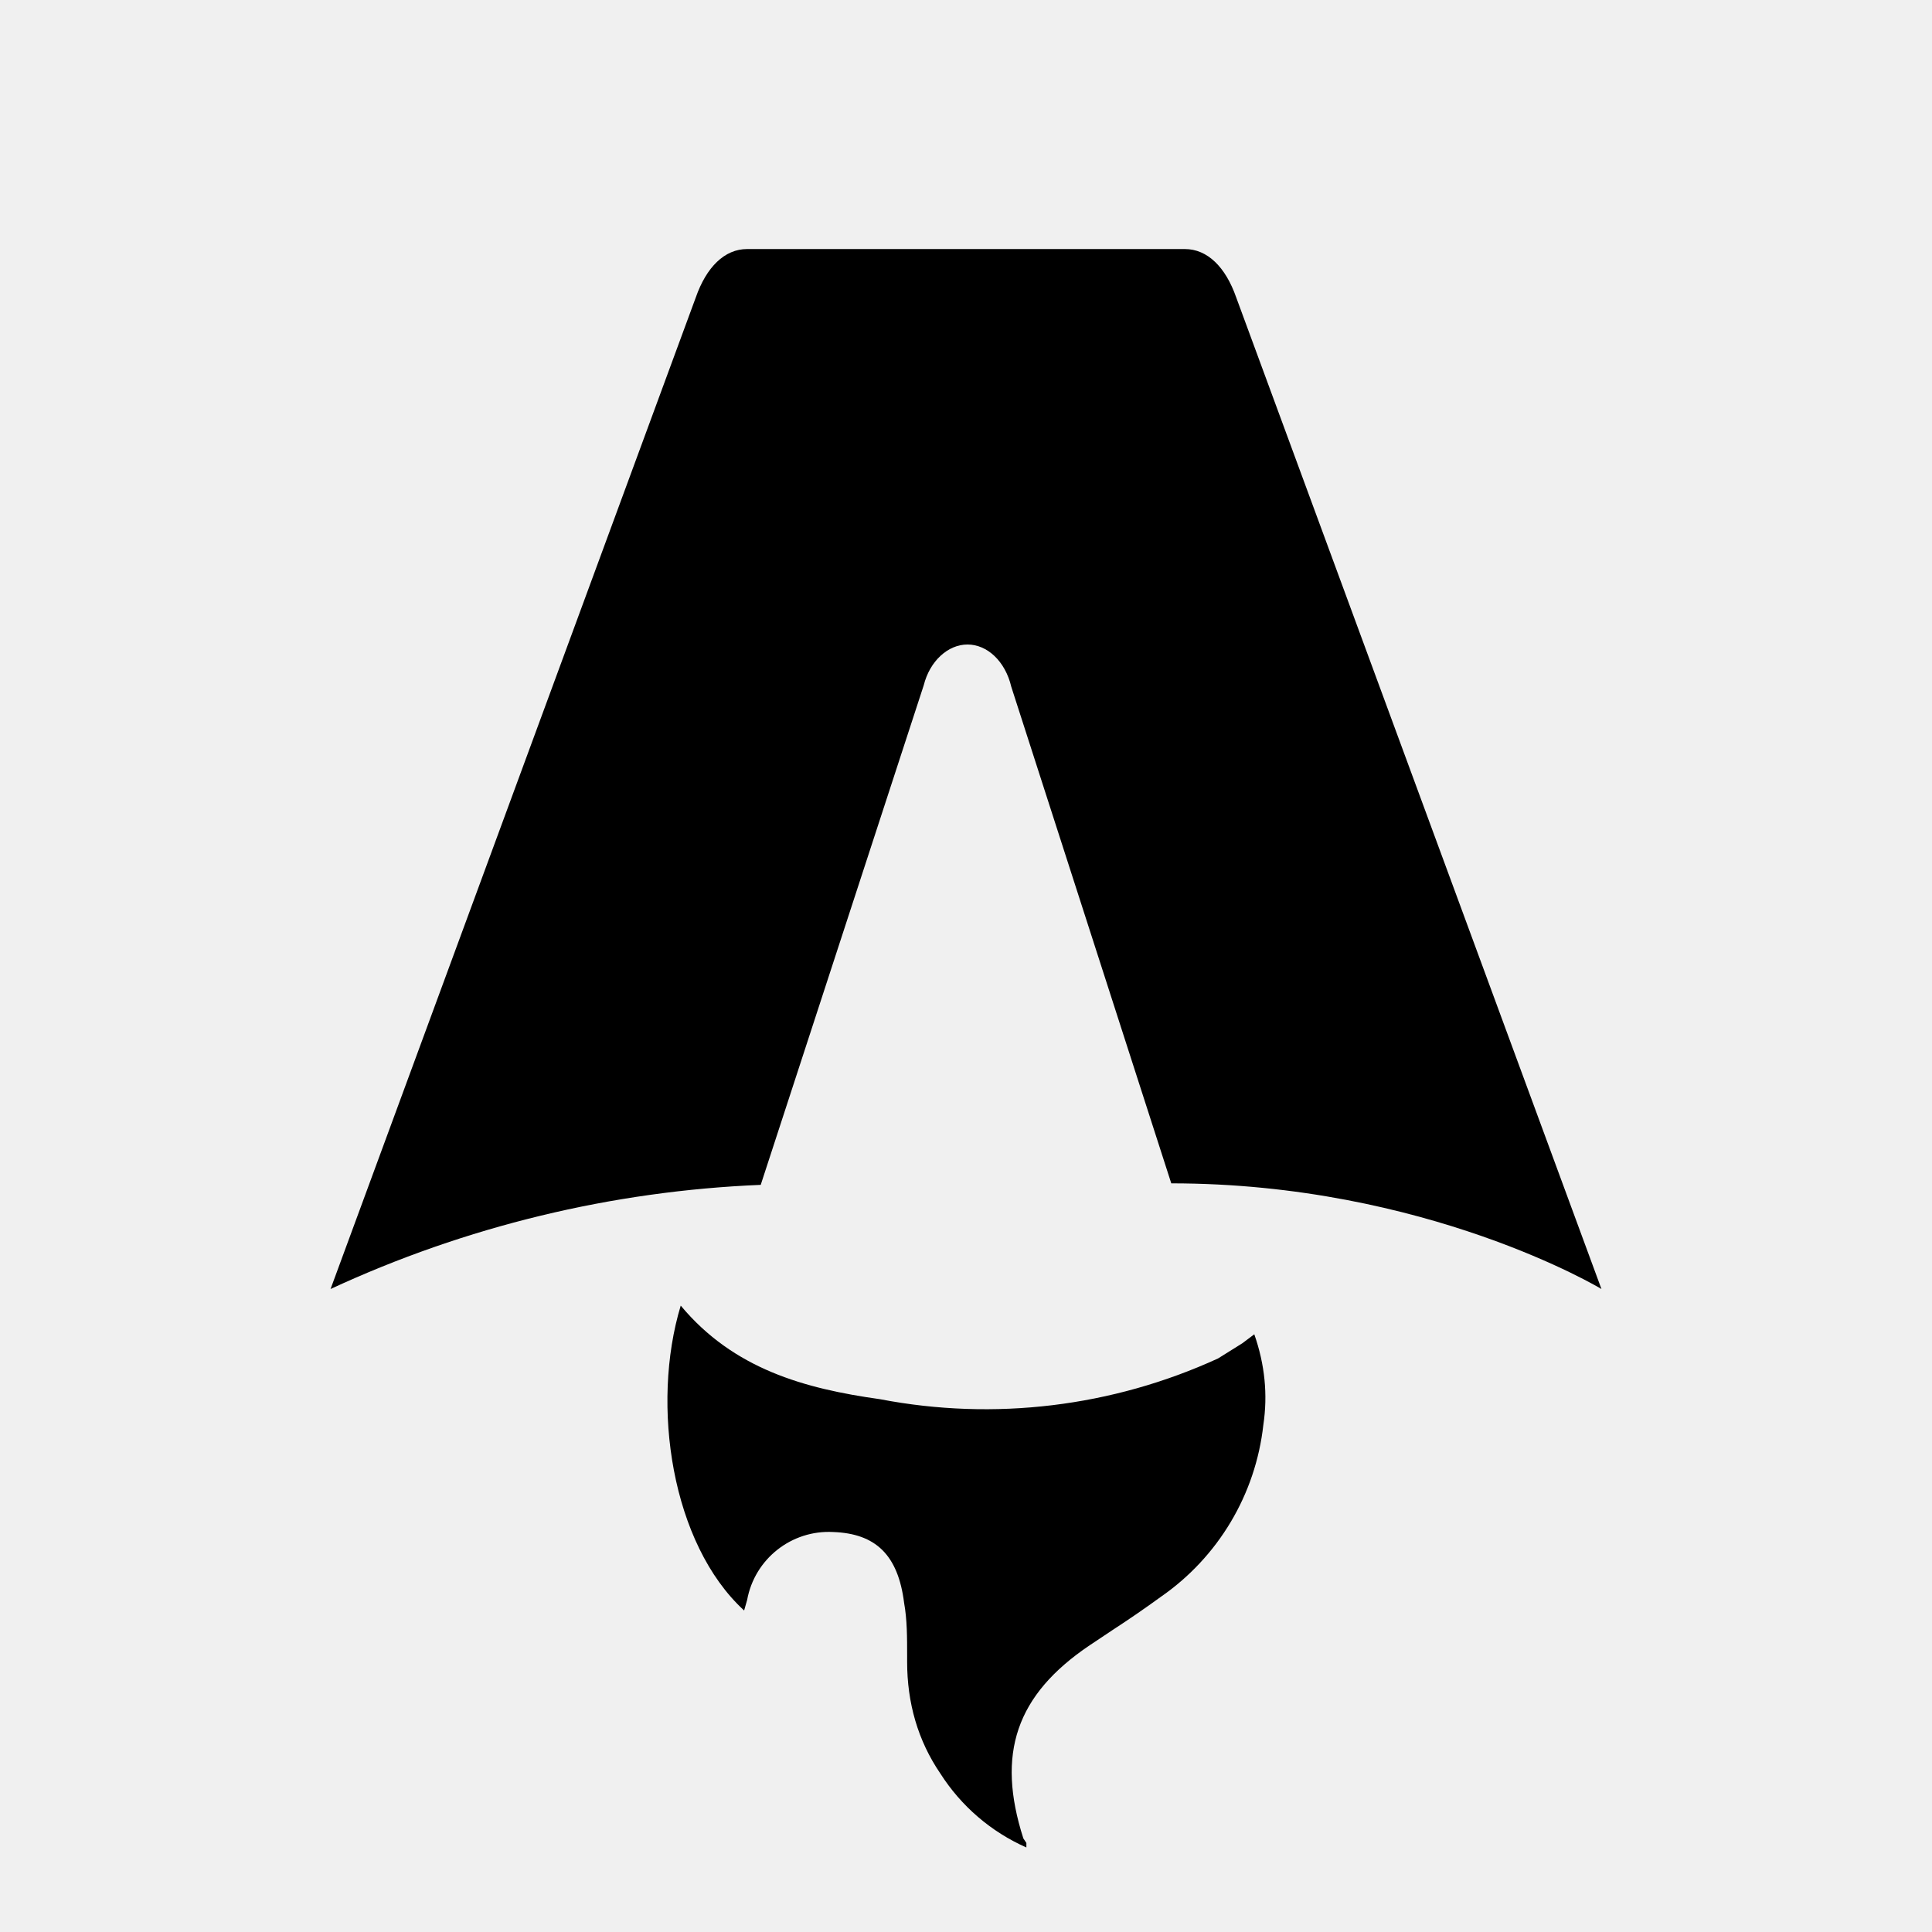
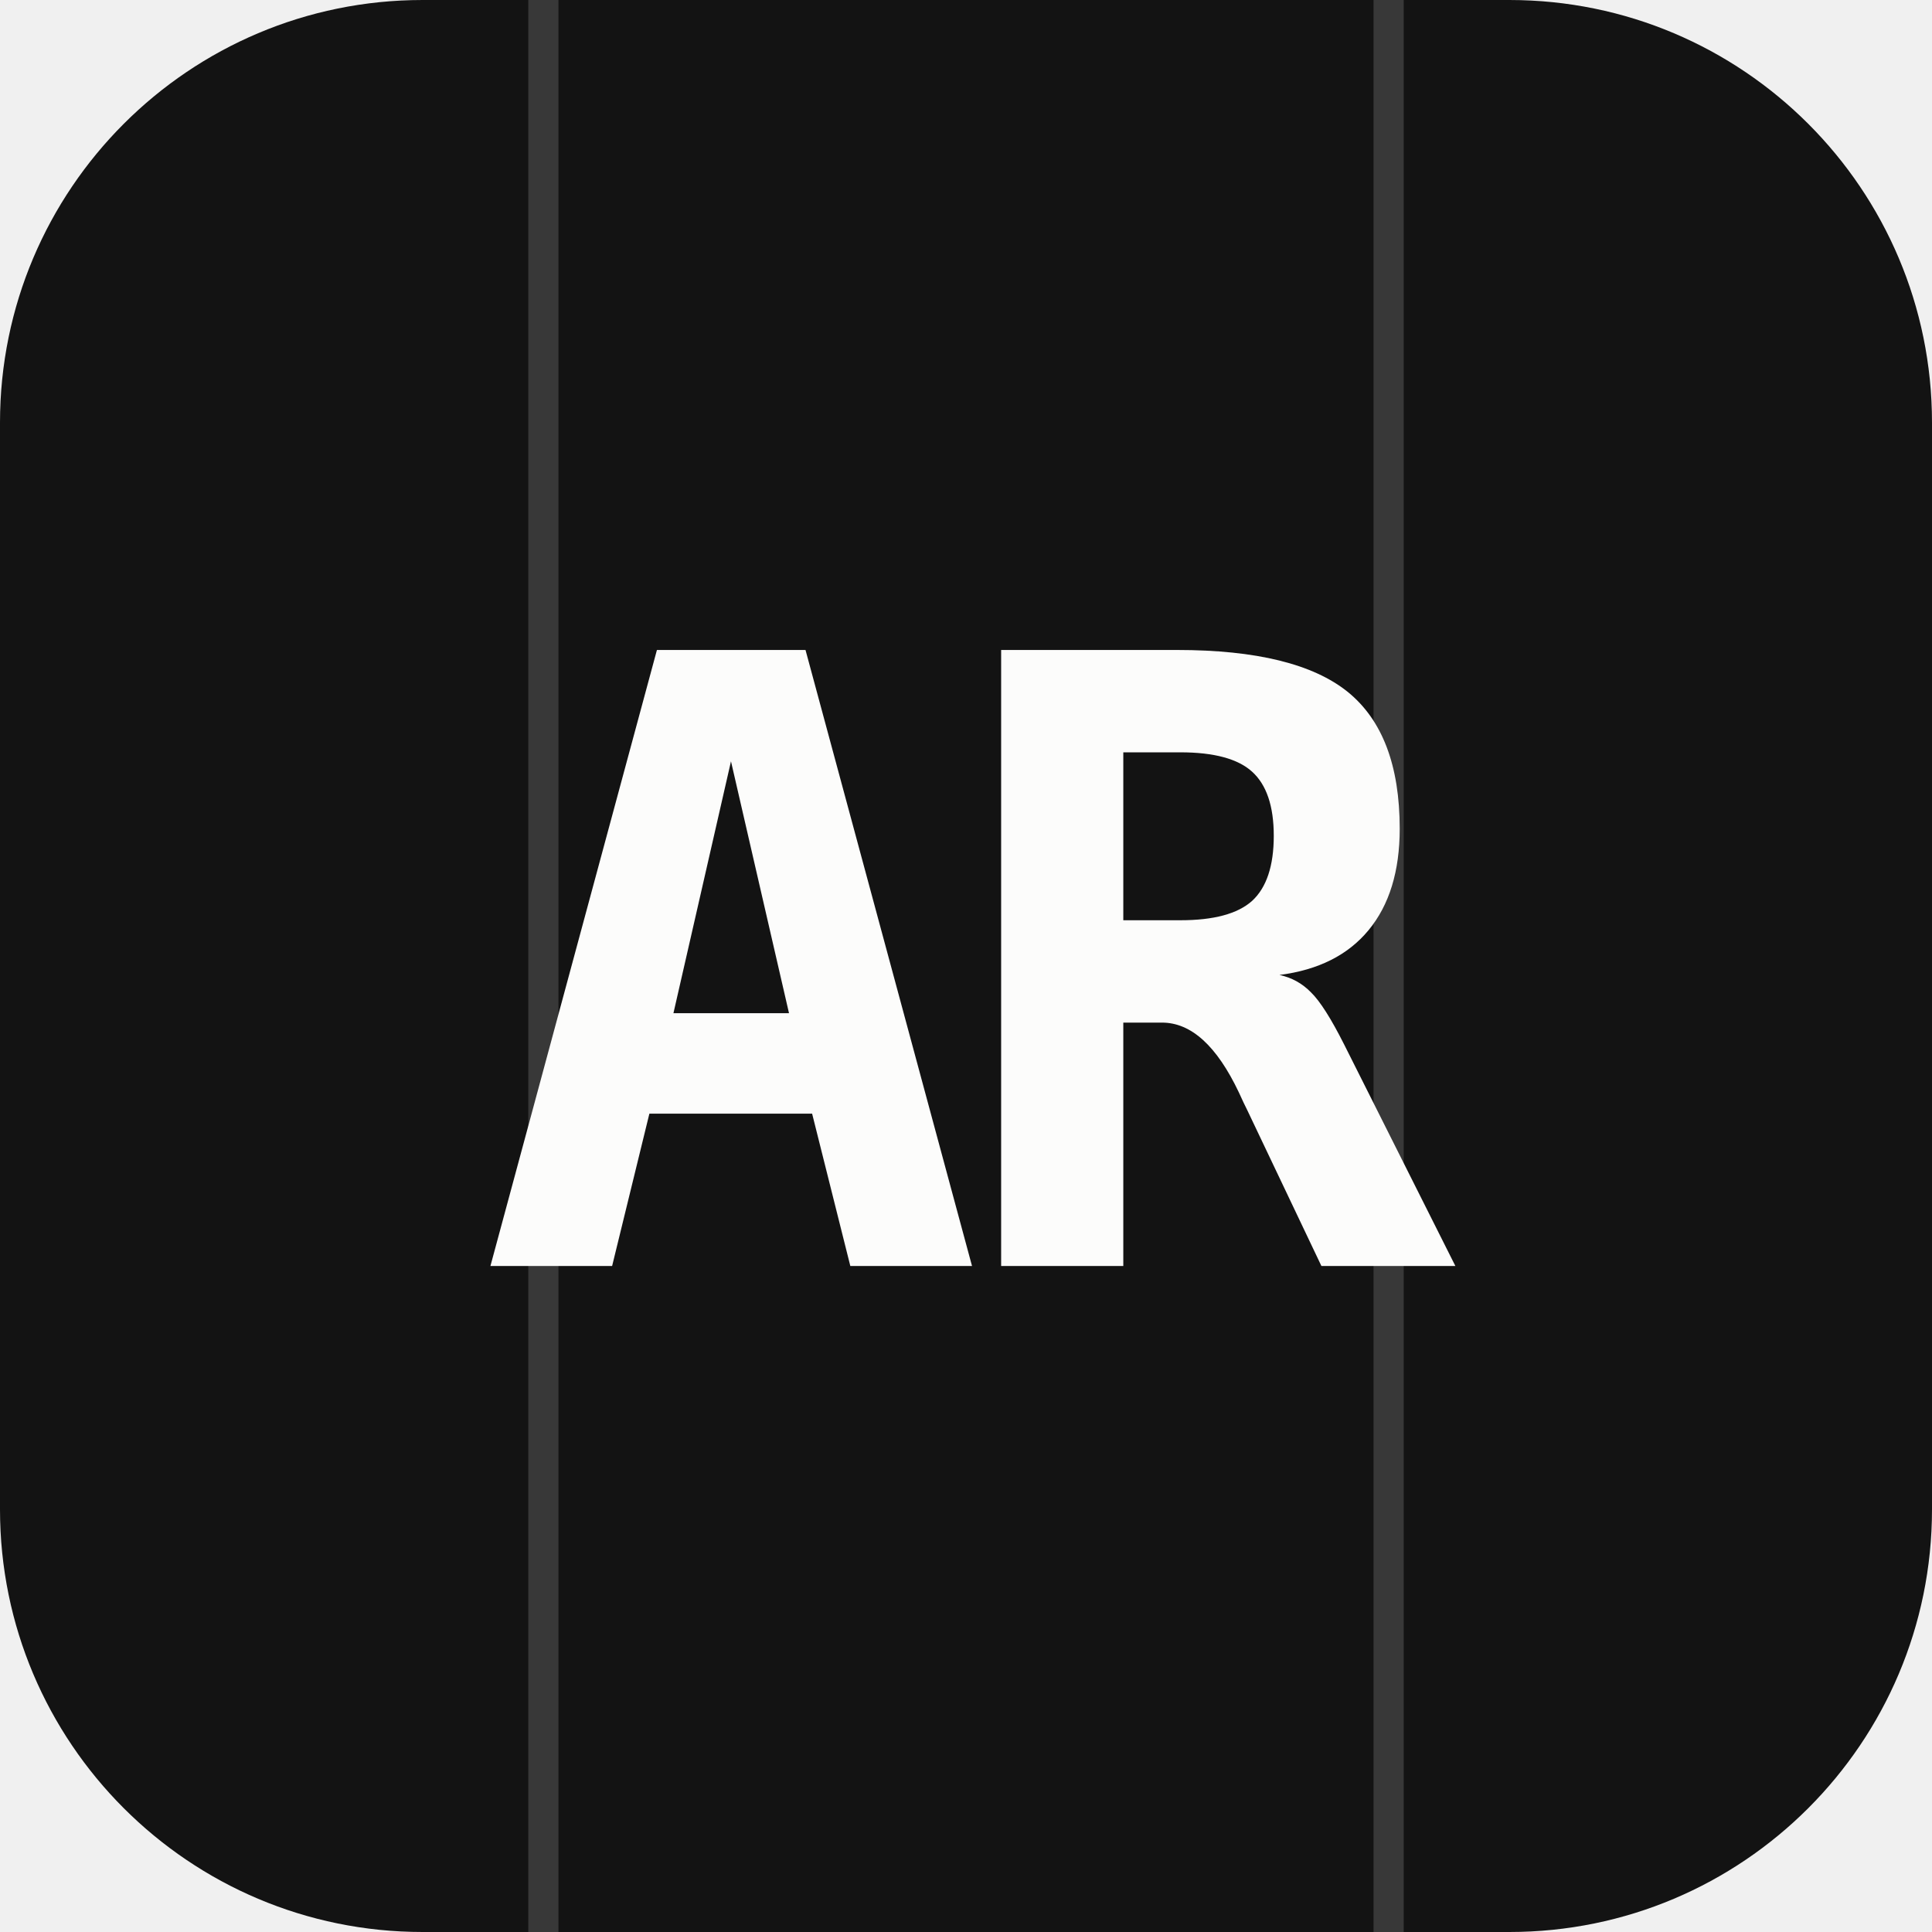
- <svg xmlns="http://www.w3.org/2000/svg" fill="none" viewBox="0 0 128 128">
-   <path d="M50.4 78.5a75.1 75.1 0 0 0-28.5 6.9l24.2-65.7c.7-2 1.9-3.2 3.4-3.2h29c1.5 0 2.7 1.2 3.4 3.2l24.2 65.7s-11.6-7-28.5-7L67 45.5c-.4-1.7-1.6-2.8-2.9-2.8-1.3 0-2.5 1.1-2.9 2.7L50.4 78.5Zm-1.1 28.2Zm-4.2-20.2c-2 6.6-.6 15.8 4.2 20.2a17.5 17.5 0 0 1 .2-.7 5.5 5.5 0 0 1 5.7-4.5c2.8.1 4.3 1.5 4.7 4.7.2 1.1.2 2.3.2 3.5v.4c0 2.7.7 5.2 2.2 7.4a13 13 0 0 0 5.7 4.9v-.3l-.2-.3c-1.8-5.6-.5-9.5 4.4-12.8l1.5-1a73 73 0 0 0 3.2-2.2 16 16 0 0 0 6.8-11.4c.3-2 .1-4-.6-6l-.8.6-1.6 1a37 37 0 0 1-22.4 2.7c-5-.7-9.7-2-13.2-6.2Z" />
-   <style>
-         path { fill: #000; }
-         @media (prefers-color-scheme: dark) {
-             path { fill: #FFF; }
-         }
-     </style>
+ <svg xmlns="http://www.w3.org/2000/svg" viewBox="0 0 64 64">
+   <rect width="64" height="64" rx="14" fill="#131313" />
+   <g stroke="rgba(255,255,255,0.16)" stroke-width="1">
+     <path d="M18 0V64M46 0V64" />
+   </g>
+   <text x="32" y="32" dy="0.355em" text-anchor="middle" font-family="Geist Mono, ui-monospace, SFMono-Regular, Menlo, monospace" font-weight="600" font-size="28" letter-spacing="-1.3" fill="#fcfcfb">AR</text>
</svg>
